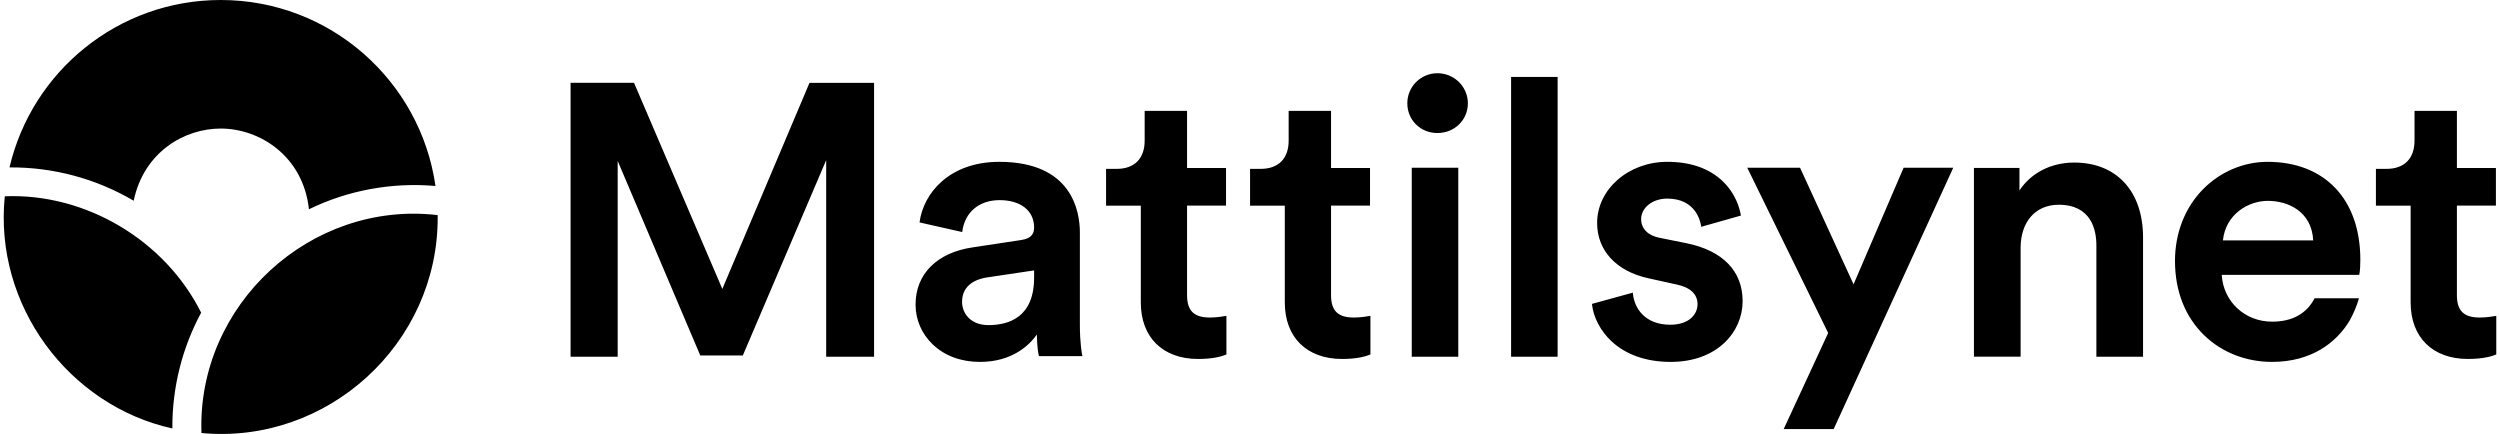
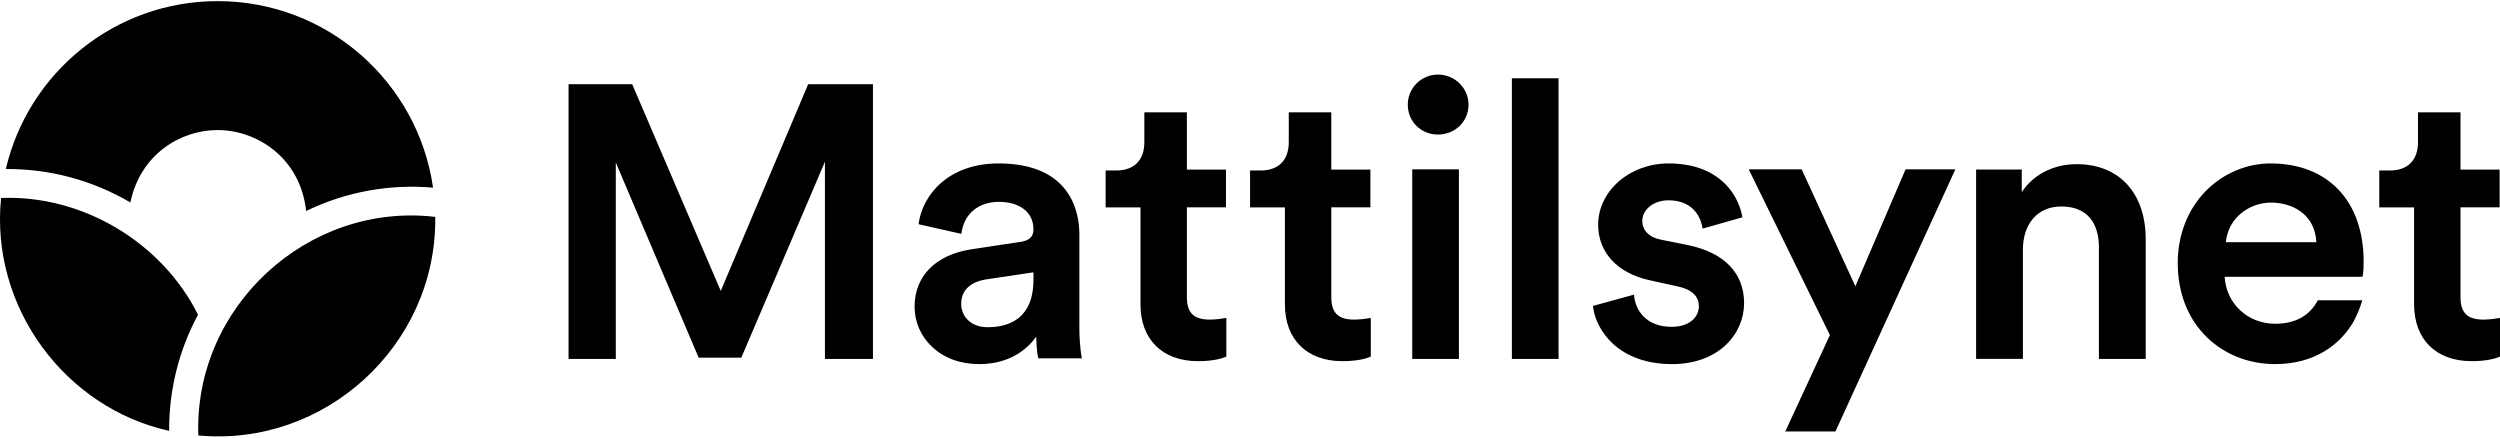
- <svg xmlns="http://www.w3.org/2000/svg" role="img" aria-label="Mattilsynet" width="6.625em" height="1.15em" viewBox="0 0 4595 800" fill="currentColor">
+ <svg xmlns="http://www.w3.org/2000/svg" role="img" aria-label="Mattilsynet" width="400" height="70" viewBox="0 0 4595 800" fill="currentColor">
  <path d="m2251.97 582.65 2.06-.41v71.12l-1.05.47c-6.93 2.95-22.82 7.91-51.18 7.91-65.17 0-105.6-39.93-105.6-104.23V379.09h-64.04v-67.78h19.52c32.8 0 51.63-18.97 51.63-51.99v-54.9h78.16v105.29h71.85v69.34h-71.85v164.97c0 28.98 12.68 41.35 42.37 41.35 11.69 0 25.16-2.19 28.13-2.78v.06Zm265.43-.03h-.01v-.03c-2.96.59-16.49 2.78-28.14 2.78-29.69 0-42.34-12.38-42.34-41.35V379.05h71.85v-69.34h-71.85V204.42h-78.15v54.9c0 33.01-18.84 51.99-51.64 51.99h-19.51v67.78h64.04v178.42c0 64.3 40.43 104.23 105.61 104.23 28.34 0 44.23-4.97 51.17-7.91l1.07-.47v-71.12l-2.1.41v-.03Zm-529.19 71.84.41 2.1h-80l-.41-1.22c-.76-2.12-3.24-14.55-3.62-38.65-12.89 18.26-44.23 50.48-104.8 50.48-34.76 0-64.77-11.04-86.89-31.99-20.57-19.52-31.93-45.67-31.93-73.61 0-56.61 39.56-96.07 105.79-105.61l88.7-13.45c21.55-3.03 24.05-14.56 24.05-23 0-31.66-25.38-50.56-63.6-50.56s-64.44 22.52-68.97 58.81l-78.64-17.72c6.96-54.23 55.44-111.71 146.94-111.71 134.15 0 148.64 91.16 148.64 130.35v170.99c0 33.35 4.03 53.92 4.2 54.79h.13Zm-88.69-155.98h-.05l-88.14 13.16c-16.66 2.77-44.64 12.25-44.64 44.9 0 20.61 15.23 42.79 48.65 42.79 38.38 0 84.15-15.14 84.15-87.29h.03v-13.57.01Zm696.18 159.14h85.76V309.21h-85.76v348.41ZM400.01 236.99c72.4 0 152 51.01 162.7 148.77 72.05-35.09 153.01-49.95 233.24-42.9C768.25 149.02 601.57 0 400.09 0 210.65 0 51.99 131.74 10.68 308.61a445.05 445.05 0 0 1 228.93 61.44c18.58-89.32 92.94-133.07 160.39-133.07l.01.01ZM1.99 361.84c-20.4 201.27 118.42 386.08 308.91 428v-2.24a444.14 444.14 0 0 1 53.07-211.24C297.36 443.08 151.25 355.8 1.99 361.84Zm1322.76 170.79-162.34-378.91-.47-1.03H1045v504.93h86.84V296.65l152.26 358.66h78.43l153.68-360.1v362.42h88.27V152.72h-119.04l-160.69 379.91ZM364.54 798.28C596.78 820.02 801.24 633.39 800 399.93c0-1.14 0-2.26-.02-3.38-234.54-27.38-443.96 165.76-435.44 401.73Zm3979.84-319.46c0 22-2.16 27.88-2.16 27.88h-253.34c2.89 49.34 42.55 86.28 92.83 86.28 37.12 0 63.43-14.59 78.49-43.24v.05h81.71a198.72 198.72 0 0 1-17.1 40.97c-24.42 41.01-70.86 76.39-143.14 76.39-48.02 0-92.49-17.41-125.07-49-35.25-34.14-53.91-81.6-53.91-137.16 0-51.5 18.47-98.56 52.07-132.51 31.45-31.87 74.64-50.15 118.41-50.15 105.62 0 171.21 69.02 171.21 180.51v-.02Zm-86.87-35.69c-2.86-53.72-46.72-72.85-83.61-72.85s-78.12 25.54-82.81 72.85h166.42Zm-440.7-143.46c-42.48 0-79.66 19.15-100.83 51.47v-41.59h-83.9v348.02h86.03V457.04c0-48.37 27.56-79.59 70.19-79.59 60.45 0 69.48 46.78 69.48 74.65v205.5h86.04V437.95c0-85.31-48.66-138.28-127.01-138.29v.01Zm-406.67 224.46-98.17-213.91-.48-1.03h-97.32l149.18 304.64-82.02 177.12v.04h92.17l220.45-481.79h-91.52l-92.29 214.93Zm1182.83 58.51v-.05c-3.03.59-16.52 2.78-28.14 2.78-29.74 0-42.43-12.38-42.43-41.35V379.05h71.91v-69.34h-71.91V204.42h-78.13v54.9c0 33.01-18.87 51.99-51.64 51.99h-19.52v67.78h64v178.42c0 64.3 40.51 104.23 105.64 104.23 29.42 0 45.63-5.51 51.19-7.91l1.06-.47v-71.12l-2.03.4ZM2643.01 135a55.32 55.32 0 0 0-55.49 55.48c0 30.59 24.01 54.76 55.49 54.76s56.14-24.04 56.14-54.76-25.2-55.48-56.14-55.48Zm135.82 522.63h85.77V141.81h-85.77v515.82Zm325.89-208.77h-.08l.08.02v-.02Zm-.17 0h.09l-52.61-10.58c-20.98-4.15-33.49-17.01-33.49-34.32 0-21.23 21.13-37.86 48.08-37.86 52.47 0 61.13 41.72 62.38 50.1l.29 1.94 73.16-20.75-.25-1.53c-1.82-10.68-8.62-38.16-33.24-61.72-24.8-23.75-59.27-35.81-102.34-35.81-71.24 0-129.2 50.54-129.2 112.67 0 50.89 35.36 89.08 94.6 102.02l51.32 11.32c25.65 5.22 39.19 17.82 39.19 36.44 0 18.62-15.54 37.86-50.26 37.86-46.91 0-66.35-30.76-68.79-57.07l-.18-2.1-75.37 20.75.13 1.47c2.6 23.77 16.07 49.02 36.04 67.62 26.61 24.71 64.24 37.86 108.8 37.86 87.16 0 132.74-56.32 132.74-112s-36.82-92.46-101.09-106.3v-.01Z" />
</svg>
